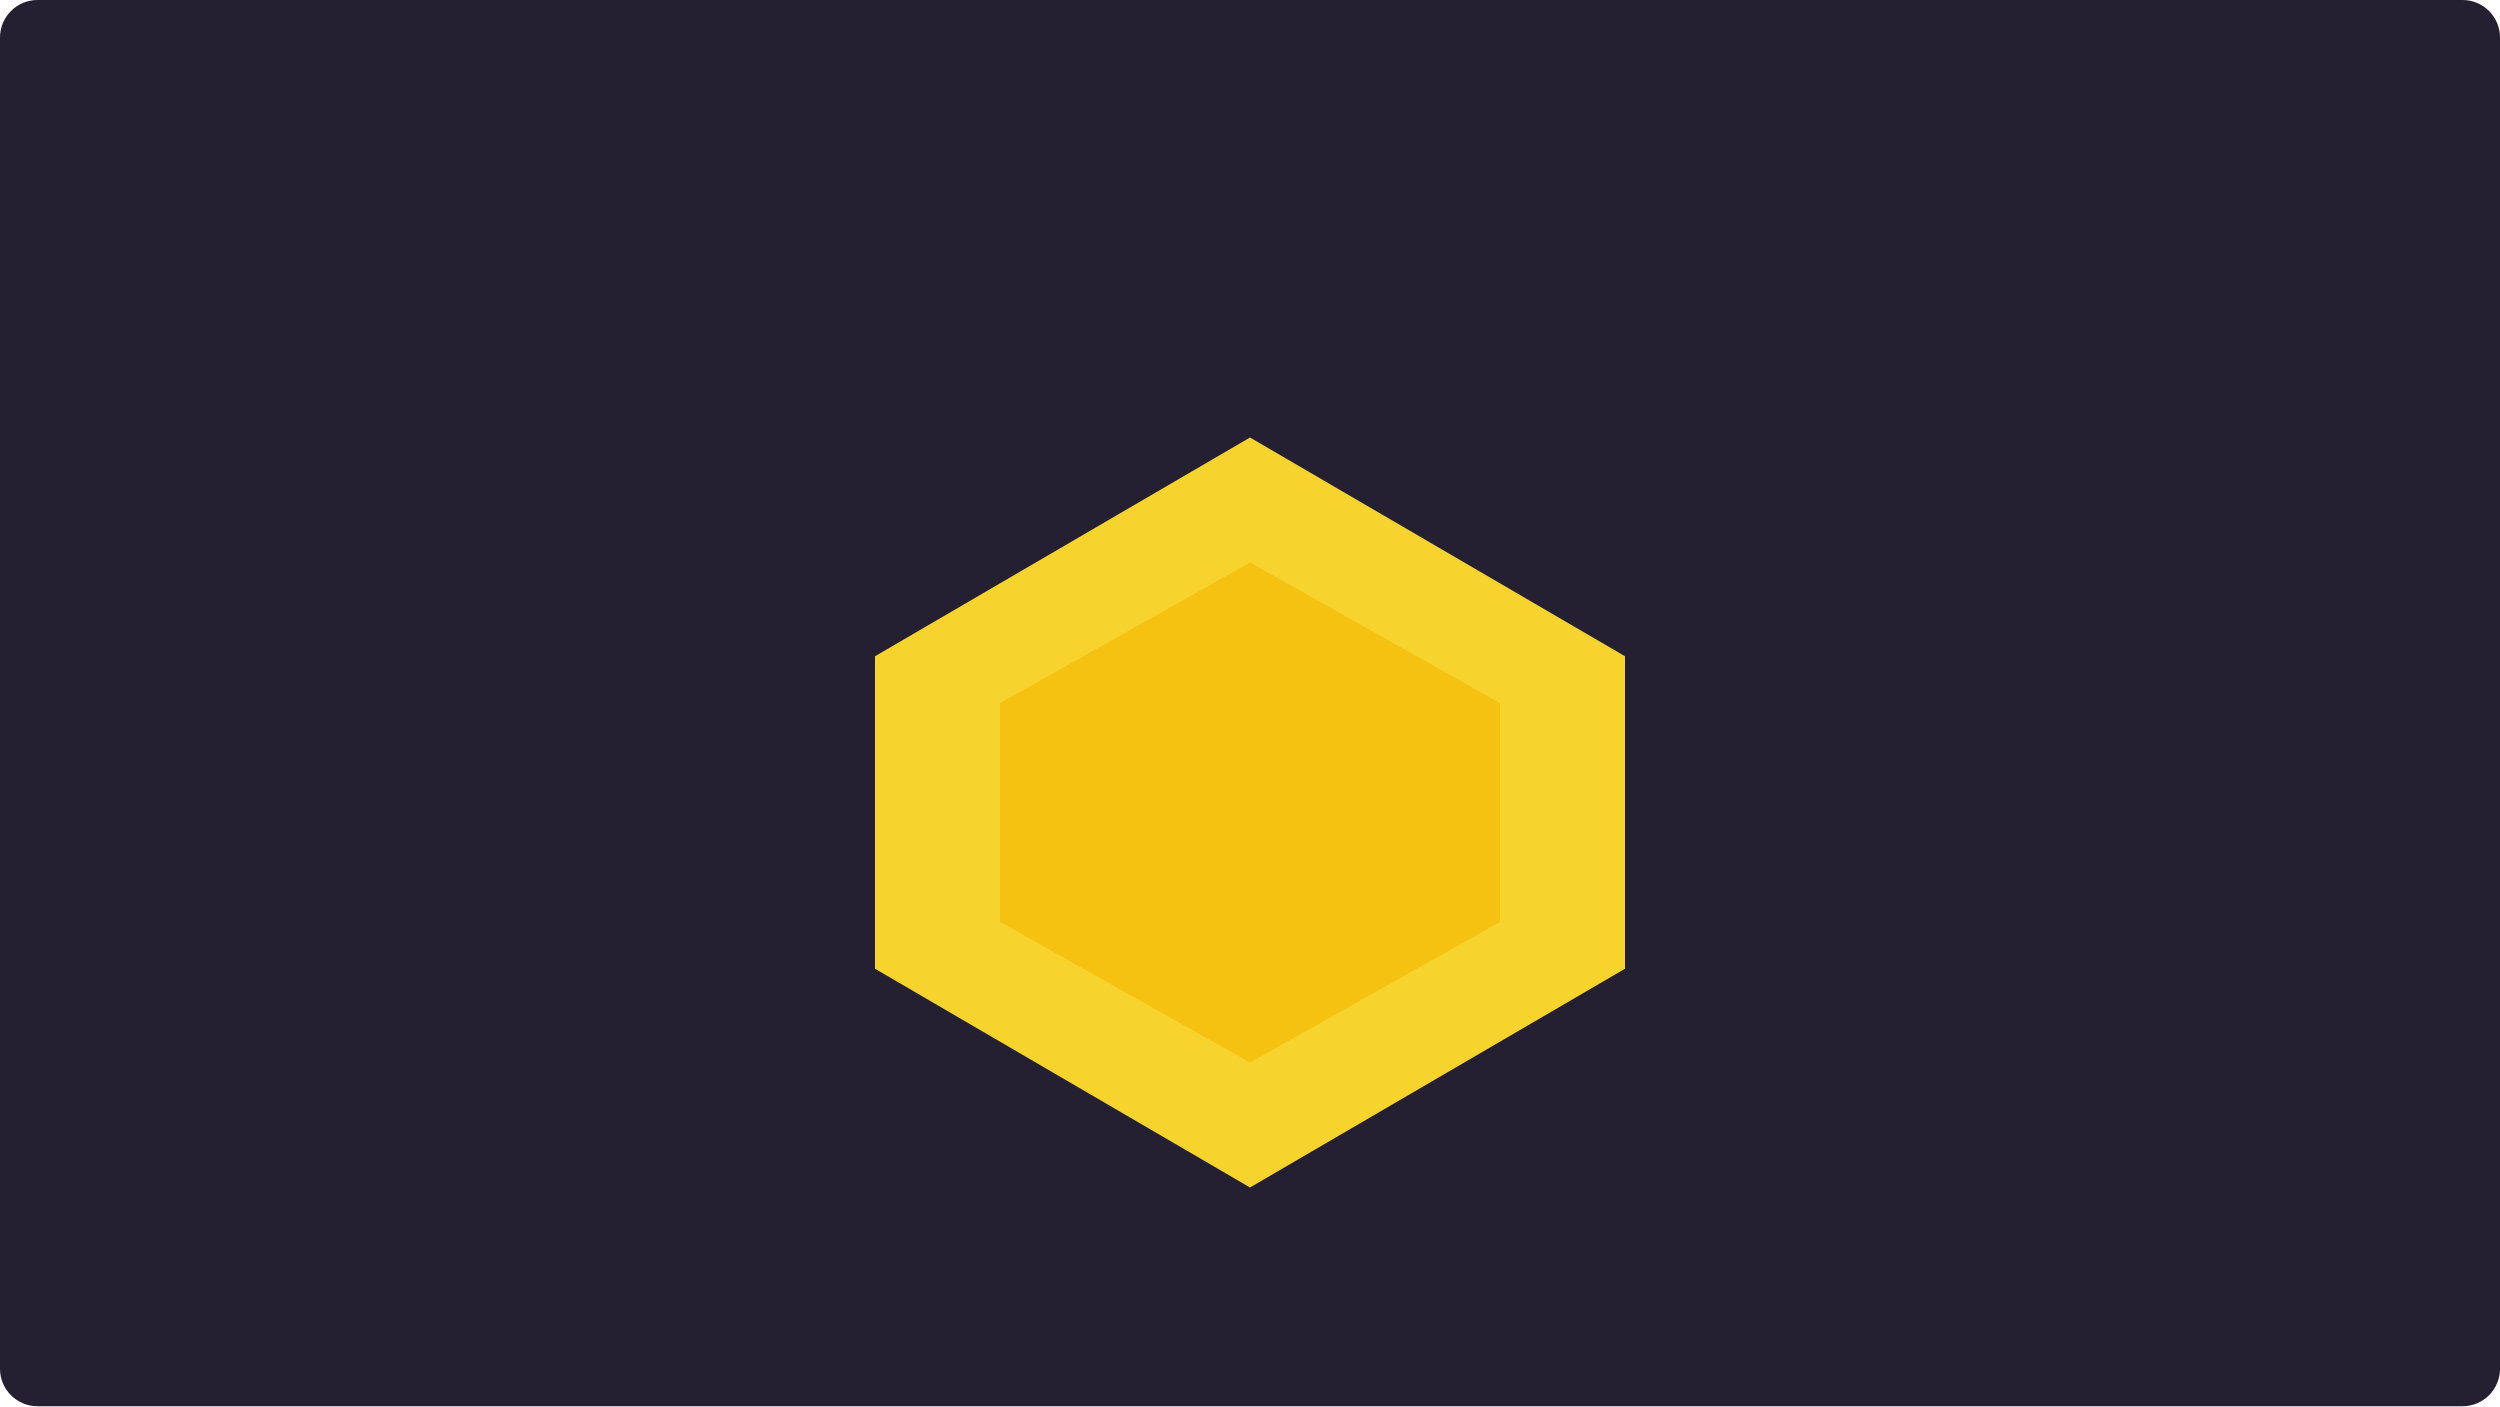
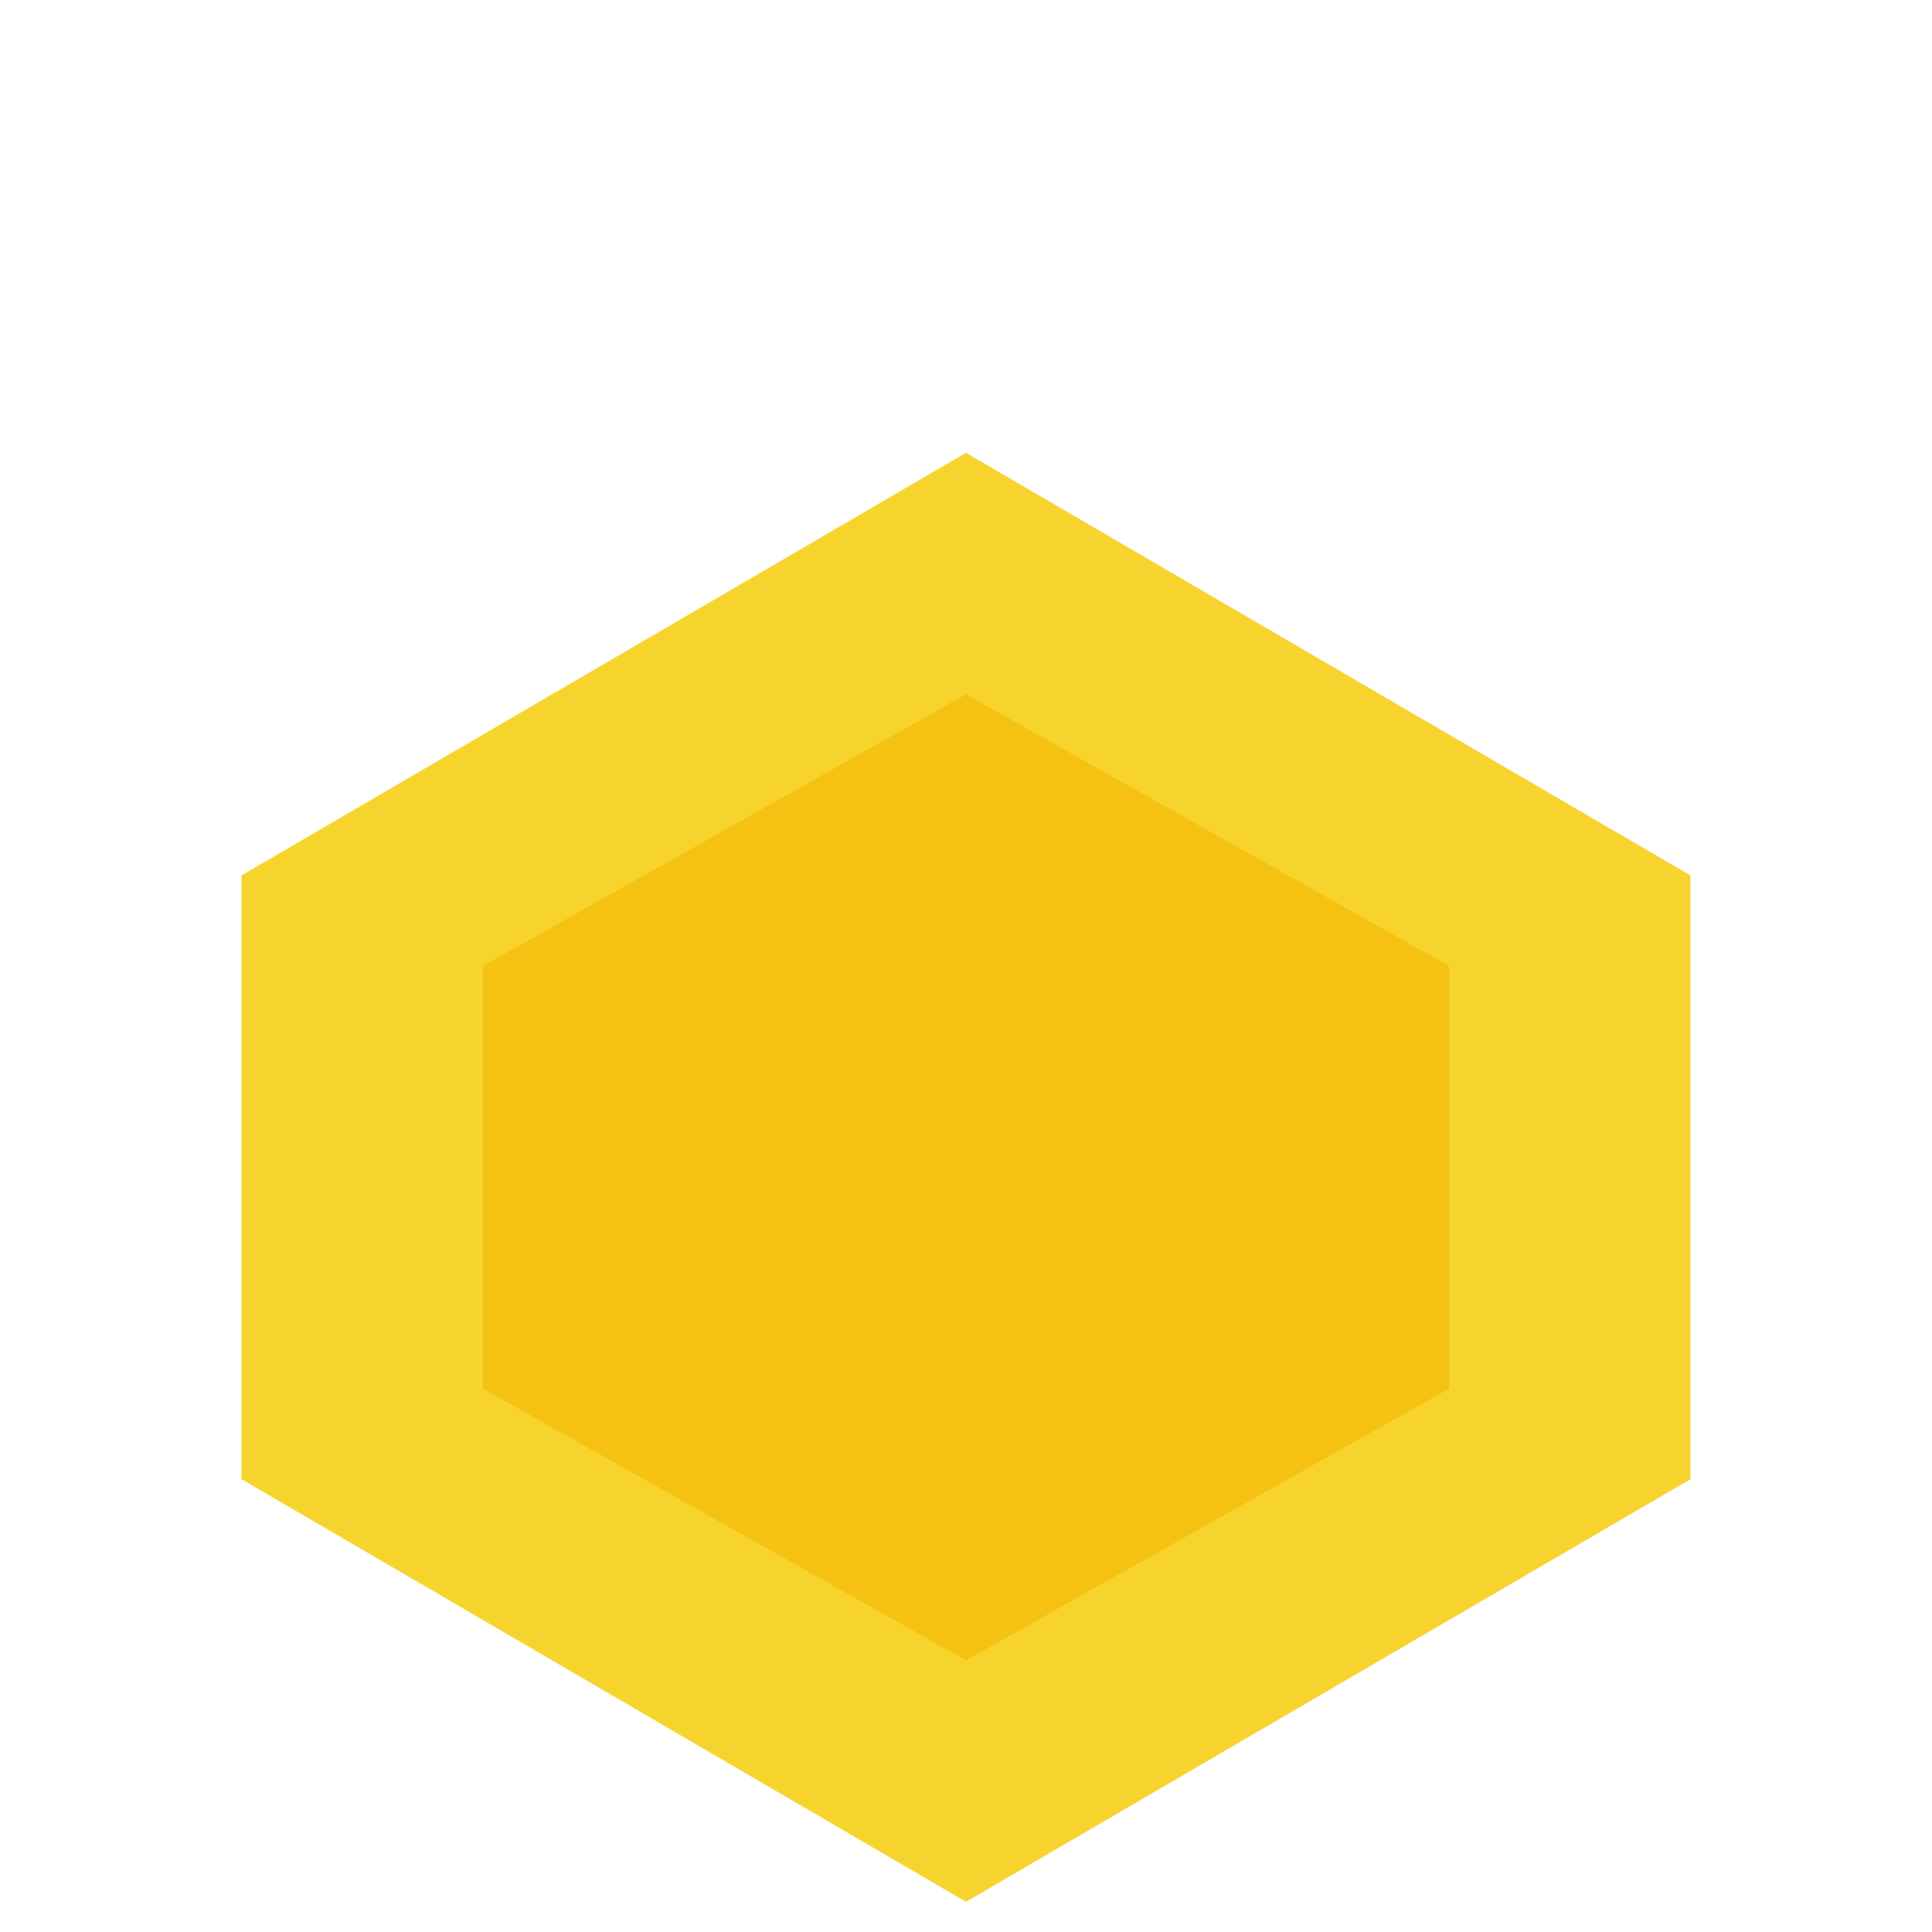
- <svg xmlns="http://www.w3.org/2000/svg" width="1600" height="900" viewBox="0 0 1600 900">
-   <rect width="1600" height="900" rx="24" fill="#241f31" />
+ <svg xmlns="http://www.w3.org/2000/svg" width="512" height="512" viewBox="480 130 640 640">
  <polygon points="800,280 1040,420 1040,620 800,760 560,620 560,420" fill="#f6d32d" />
  <polygon points="800,360 960,450 960,590 800,680 640,590 640,450" fill="#f5c211" />
</svg>
